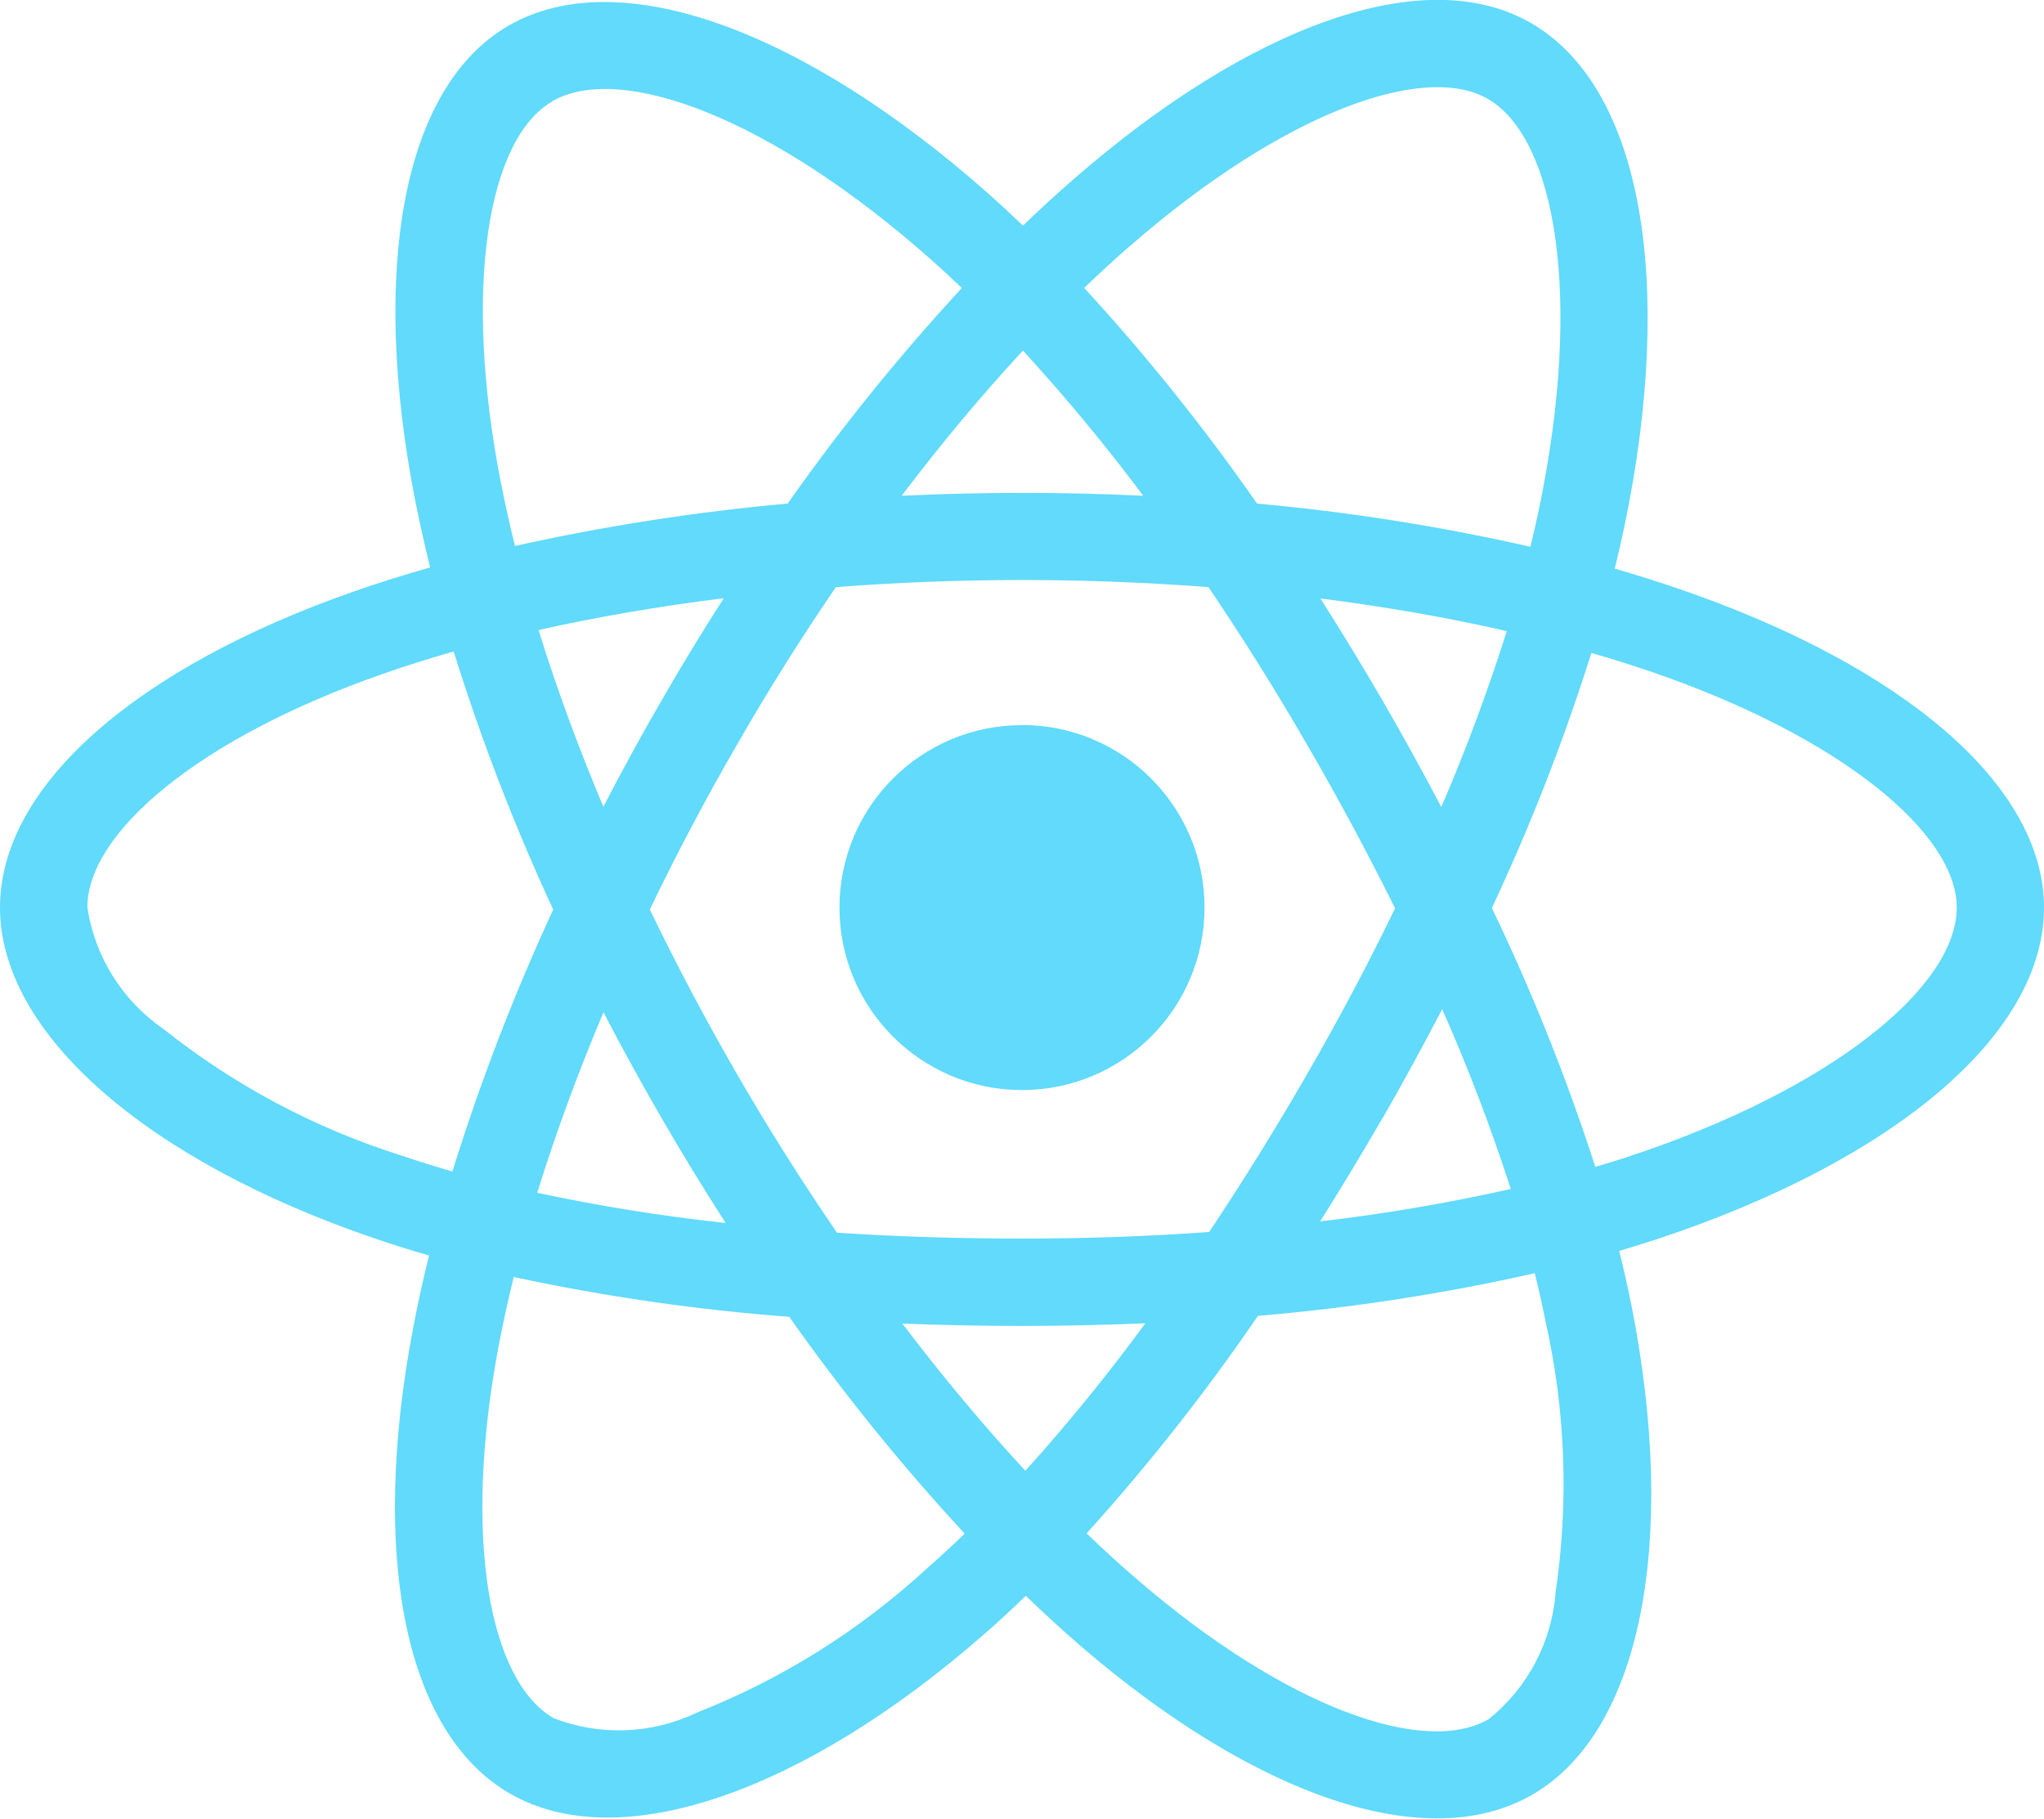
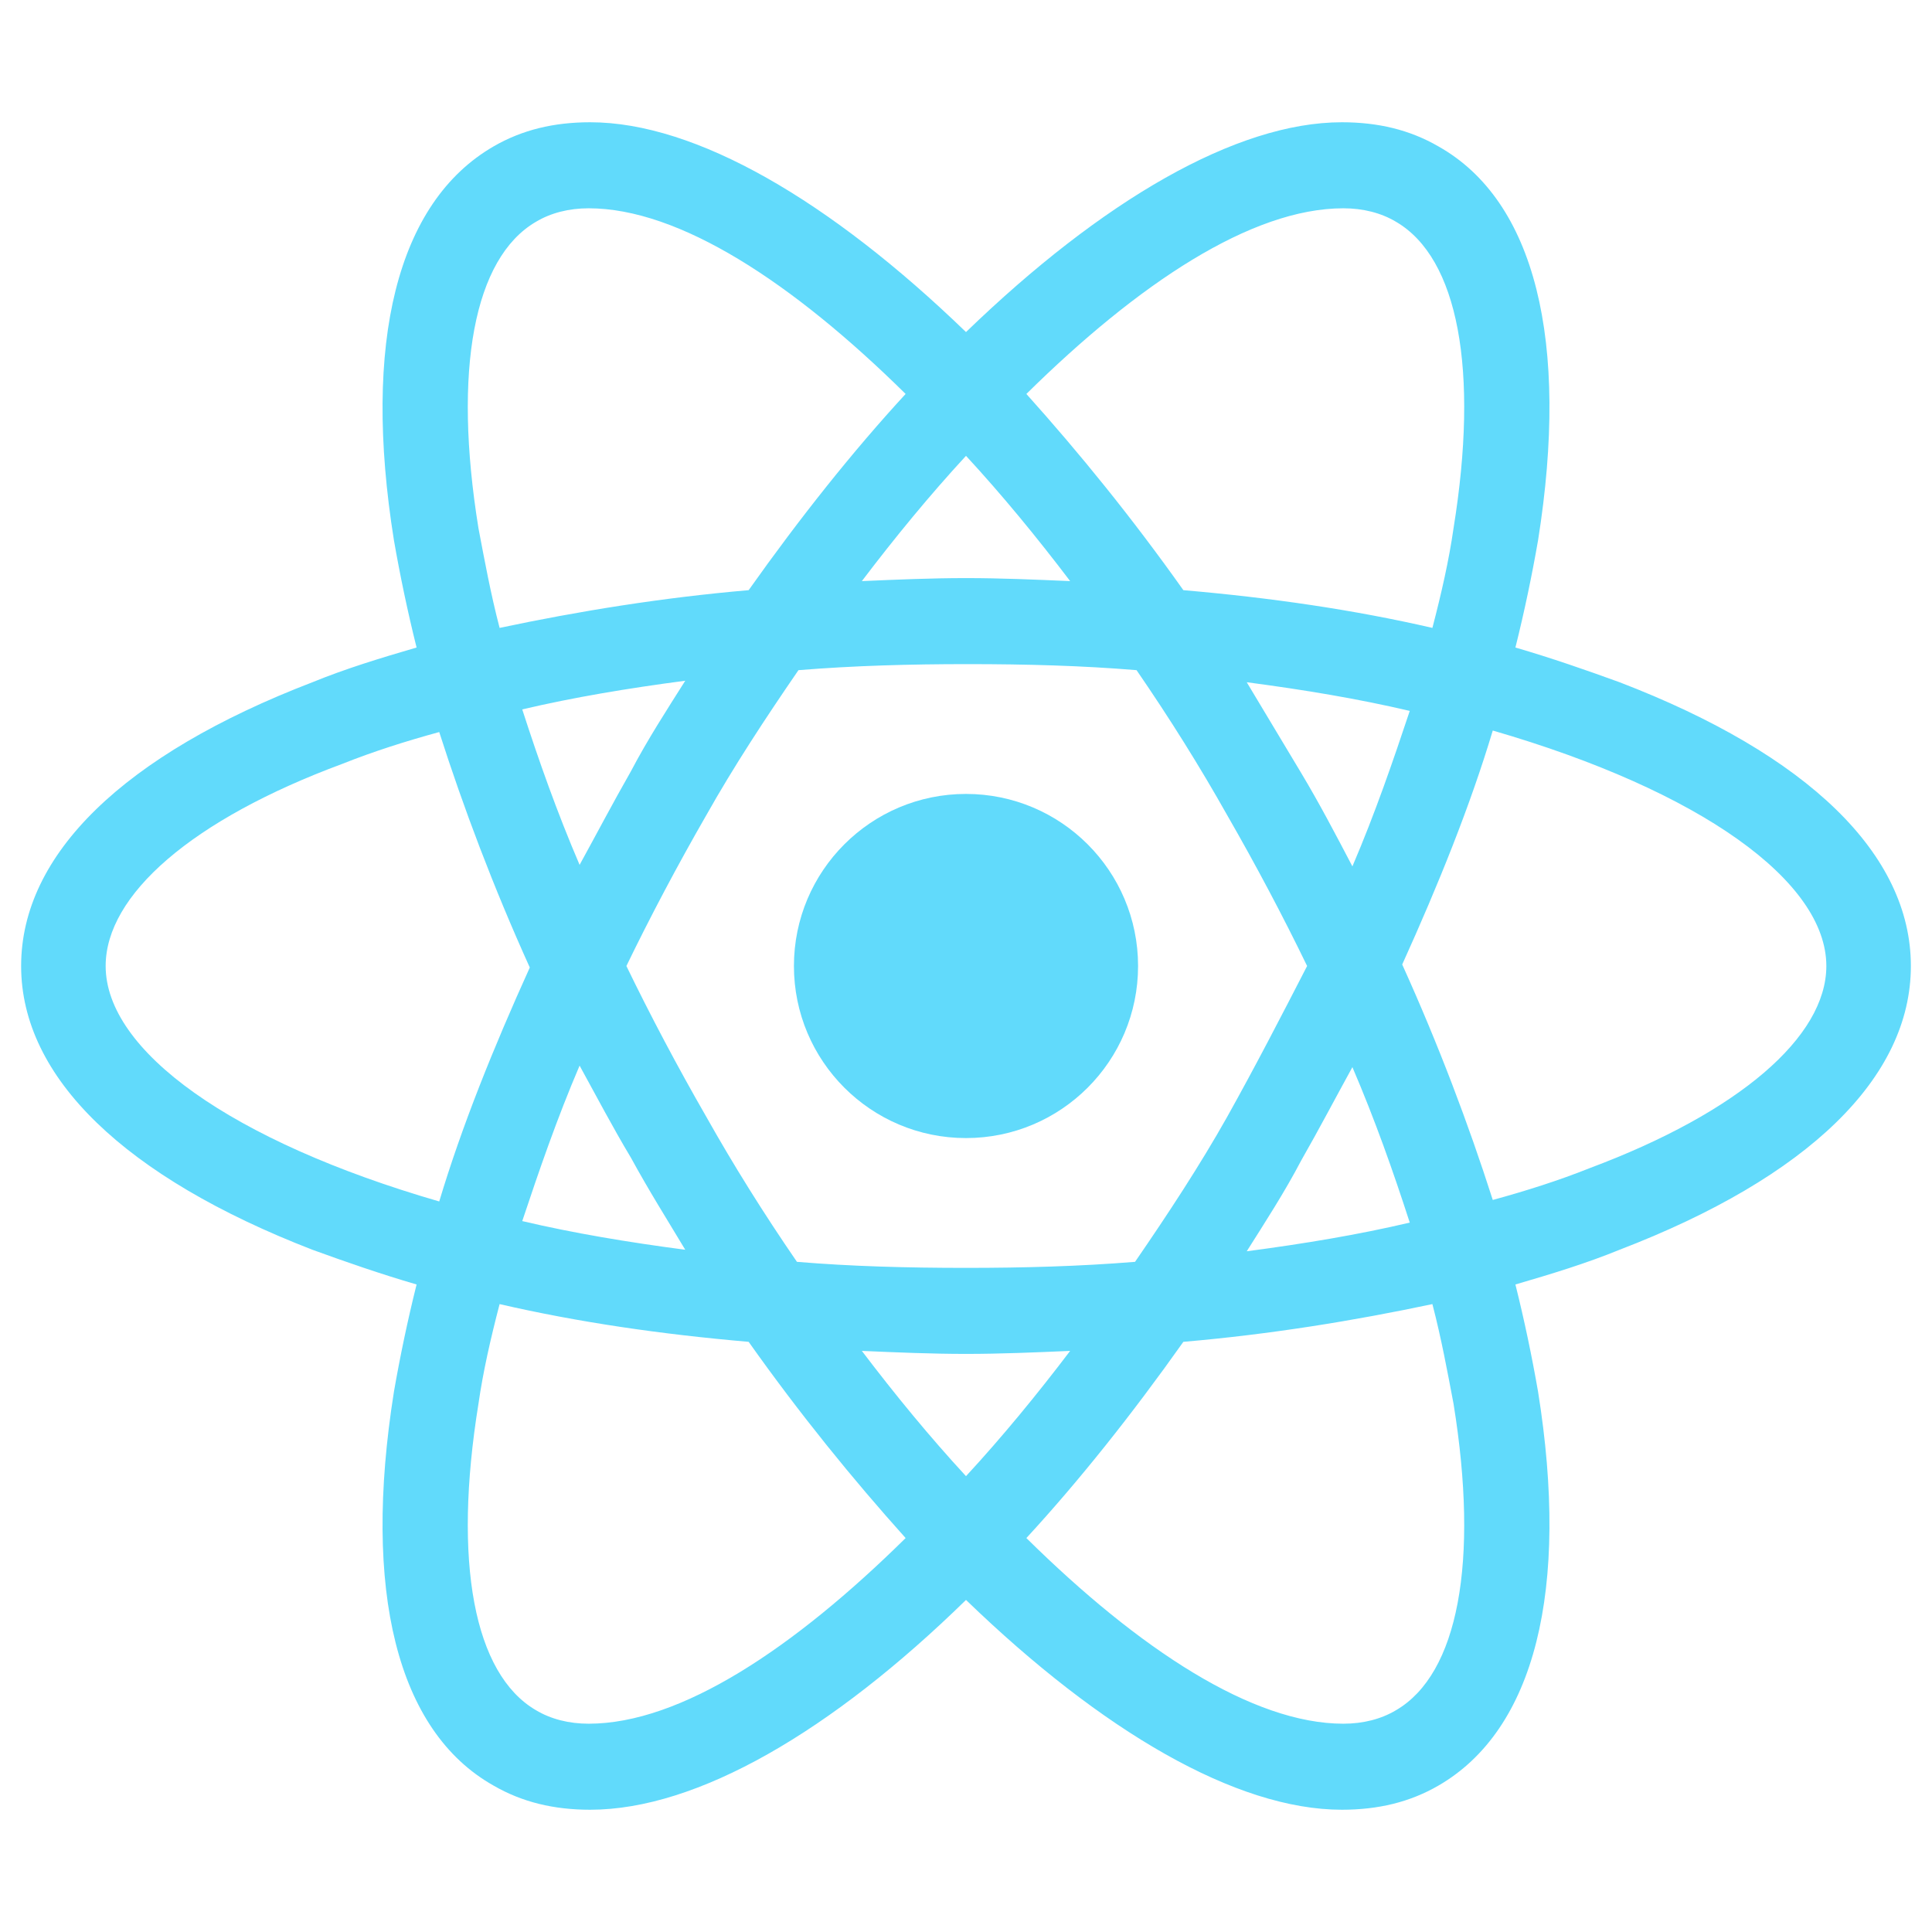
- <svg xmlns="http://www.w3.org/2000/svg" data-name="Layer 1" viewBox="0 0 23 20.463">
-   <path d="M18.91 6.633q-.367-.126-.74-.234.062-.252.115-.506c.56-2.72.194-4.912-1.058-5.634-1.2-.692-3.162.03-5.144 1.755q-.293.255-.572.525-.187-.18-.38-.352C9.053.344 6.97-.432 5.72.29 4.523.984 4.168 3.045 4.67 5.623q.077.383.17.762c-.293.084-.578.173-.85.268-2.435.85-3.99 2.18-3.99 3.56 0 1.425 1.67 2.855 4.206 3.72q.308.106.622.196-.102.407-.18.82c-.482 2.533-.106 4.545 1.09 5.235 1.234.712 3.306-.02 5.325-1.784q.24-.208.48-.442.302.293.62.568c1.956 1.682 3.886 2.36 5.08 1.67 1.235-.715 1.636-2.876 1.115-5.505q-.06-.3-.138-.614.218-.064.428-.133C21.285 13.07 23 11.657 23 10.213c0-1.386-1.605-2.725-4.09-3.58zM12.73 2.756c1.698-1.478 3.285-2.06 4.01-1.644.77.444 1.068 2.235.584 4.584q-.047.23-.103.457a23.538 23.538 0 0 0-3.076-.486A23.08 23.08 0 0 0 12.2 3.24q.258-.248.528-.484zM6.79 11.39q.313.604.653 1.19.347.6.722 1.183a20.922 20.922 0 0 1-2.12-.34c.204-.657.454-1.34.746-2.032zm0-2.31c-.286-.678-.53-1.345-.73-1.99.655-.147 1.355-.267 2.084-.358q-.366.57-.705 1.16-.34.586-.65 1.188zm.522 1.156q.454-.945.98-1.854.522-.91 1.114-1.775c.684-.052 1.385-.08 2.094-.08.712 0 1.414.028 2.098.08q.585.865 1.108 1.77.526.906.992 1.845-.46.948-.988 1.862-.523.908-1.104 1.78c-.682.05-1.387.074-2.106.074-.716 0-1.412-.022-2.082-.066q-.596-.87-1.124-1.783-.526-.91-.982-1.854zm8.25 2.34q.346-.603.666-1.22A20.867 20.867 0 0 1 17 13.38a20.852 20.852 0 0 1-2.145.365q.364-.578.706-1.17zm.656-3.495q-.318-.604-.66-1.196-.338-.582-.7-1.15c.733.093 1.436.216 2.097.367a20.96 20.96 0 0 1-.737 1.98zM11.51 3.945a21.013 21.013 0 0 1 1.354 1.634q-1.358-.065-2.718 0c.447-.59.905-1.138 1.365-1.634zM6.214 1.14c.77-.445 2.47.19 4.264 1.783.115.102.23.208.345.318a23.545 23.545 0 0 0-1.96 2.426 24.008 24.008 0 0 0-3.068.477q-.088-.352-.158-.71v.002c-.433-2.21-.146-3.876.577-4.294zM5.09 13.183q-.285-.082-.566-.177A8.324 8.324 0 0 1 1.84 11.58a2.03 2.03 0 0 1-.857-1.368c0-.837 1.248-1.905 3.33-2.63q.393-.138.792-.25a23.565 23.565 0 0 0 1.12 2.904 23.922 23.922 0 0 0-1.134 2.946zm5.326 4.48a8.322 8.322 0 0 1-2.575 1.61 2.03 2.03 0 0 1-1.612.062c-.725-.42-1.027-2.034-.616-4.2q.074-.385.168-.764a23.104 23.104 0 0 0 3.1.448 23.91 23.91 0 0 0 1.974 2.44q-.214.207-.438.403zm1.122-1.112c-.466-.502-.93-1.058-1.384-1.656q.66.026 1.346.026.703 0 1.388-.03a20.894 20.894 0 0 1-1.35 1.66zm5.967 1.367a2.03 2.03 0 0 1-.753 1.428c-.725.42-2.275-.126-3.947-1.564q-.287-.246-.578-.526a23.09 23.09 0 0 0 1.928-2.448 22.936 22.936 0 0 0 3.115-.48q.07.284.124.556a8.32 8.32 0 0 1 .11 3.035zm.834-4.907c-.127.042-.256.082-.388.12a23.06 23.06 0 0 0-1.164-2.913 23.05 23.05 0 0 0 1.12-2.87c.234.067.463.14.683.215 2.13.732 3.428 1.816 3.428 2.65 0 .89-1.403 2.044-3.68 2.798z" fill="#61dafb" />
-   <path d="M11.5 8.159a2.054 2.054 0 1 1-2.054 2.052A2.054 2.054 0 0 1 11.5 8.16" fill="#61dafb" />
+ <svg xmlns="http://www.w3.org/2000/svg" viewBox="0 0 128 128">
+   <g fill="#61DAFB">
+     <circle cx="64" cy="64" r="11.4" />
+     <path d="M107.3 45.2c-2.2-.8-4.5-1.6-6.9-2.3.6-2.4 1.1-4.8 1.5-7.1 2.1-13.2-.2-22.5-6.6-26.1-1.9-1.1-4-1.6-6.4-1.6-7 0-15.9 5.2-24.9 13.9-9-8.7-17.9-13.9-24.9-13.9-2.4 0-4.5.5-6.4 1.6-6.4 3.7-8.7 13-6.6 26.1.4 2.3.9 4.7 1.5 7.1-2.4.7-4.7 1.4-6.9 2.3C8.2 50 1.4 56.6 1.4 64s6.9 14 19.3 18.8c2.2.8 4.5 1.6 6.9 2.3-.6 2.4-1.1 4.8-1.5 7.1-2.1 13.2.2 22.5 6.6 26.1 1.9 1.1 4 1.6 6.4 1.6 7.1 0 16-5.2 24.9-13.9 9 8.7 17.9 13.9 24.9 13.9 2.4 0 4.5-.5 6.4-1.6 6.4-3.7 8.7-13 6.6-26.1-.4-2.3-.9-4.7-1.5-7.1 2.4-.7 4.7-1.4 6.9-2.3 12.5-4.8 19.3-11.4 19.3-18.8s-6.8-14-19.3-18.8zM92.5 14.7c4.1 2.4 5.5 9.8 3.8 20.3-.3 2.1-.8 4.3-1.4 6.6-5.2-1.2-10.7-2-16.5-2.5-3.4-4.8-6.9-9.1-10.4-13 7.4-7.3 14.9-12.3 21-12.3 1.3 0 2.5.3 3.5.9zM81.3 74c-1.8 3.2-3.9 6.4-6.1 9.6-3.7.3-7.4.4-11.2.4-3.9 0-7.6-.1-11.2-.4-2.2-3.2-4.2-6.4-6-9.6-1.9-3.3-3.7-6.7-5.3-10 1.6-3.3 3.4-6.7 5.3-10 1.8-3.2 3.9-6.4 6.1-9.6 3.7-.3 7.4-.4 11.2-.4 3.9 0 7.6.1 11.2.4 2.2 3.2 4.2 6.4 6 9.6 1.9 3.3 3.7 6.7 5.3 10-1.7 3.3-3.4 6.6-5.3 10zm8.3-3.3c1.5 3.5 2.7 6.9 3.8 10.3-3.4.8-7 1.4-10.8 1.9 1.2-1.9 2.5-3.9 3.6-6 1.2-2.1 2.3-4.2 3.4-6.2zM64 97.8c-2.4-2.6-4.7-5.4-6.9-8.3 2.3.1 4.6.2 6.9.2 2.3 0 4.6-.1 6.9-.2-2.2 2.9-4.5 5.7-6.9 8.3zm-18.6-15c-3.8-.5-7.4-1.1-10.8-1.9 1.1-3.3 2.3-6.8 3.8-10.3 1.1 2 2.2 4.1 3.4 6.1 1.2 2.2 2.4 4.1 3.6 6.1zm-7-25.5c-1.5-3.5-2.7-6.9-3.8-10.3 3.4-.8 7-1.4 10.8-1.9-1.2 1.9-2.5 3.9-3.6 6-1.2 2.1-2.3 4.2-3.4 6.2zM64 30.2c2.4 2.6 4.7 5.4 6.9 8.3-2.3-.1-4.6-.2-6.9-.2-2.3 0-4.6.1-6.9.2 2.2-2.9 4.5-5.7 6.9-8.3zm22.2 21l-3.6-6c3.8.5 7.4 1.1 10.8 1.9-1.1 3.3-2.3 6.8-3.8 10.3-1.1-2.1-2.2-4.2-3.4-6.2zM31.7 35c-1.7-10.5-.3-17.9 3.8-20.3 1-.6 2.2-.9 3.5-.9 6 0 13.5 4.9 21 12.3-3.5 3.8-7 8.2-10.4 13-5.8.5-11.3 1.4-16.5 2.5-.6-2.3-1-4.5-1.4-6.6zM7 64c0-4.7 5.7-9.7 15.7-13.4 2-.8 4.2-1.5 6.4-2.1 1.6 5 3.6 10.3 6 15.6-2.4 5.3-4.5 10.5-6 15.5C15.3 75.6 7 69.6 7 64zm28.5 49.3c-4.1-2.4-5.5-9.8-3.8-20.3.3-2.1.8-4.3 1.4-6.6 5.2 1.2 10.7 2 16.5 2.5 3.4 4.8 6.9 9.1 10.4 13-7.4 7.3-14.9 12.3-21 12.3-1.3 0-2.5-.3-3.5-.9zM96.3 93c1.7 10.5.3 17.9-3.8 20.3-1 .6-2.2.9-3.5.9-6 0-13.5-4.9-21-12.3 3.5-3.8 7-8.2 10.4-13 5.8-.5 11.3-1.4 16.5-2.5.6 2.3 1 4.5 1.4 6.6zm9-15.6c-2 .8-4.2 1.5-6.4 2.1-1.6-5-3.6-10.3-6-15.6 2.4-5.3 4.5-10.5 6-15.5 13.8 4 22.1 10 22.1 15.6 0 4.7-5.8 9.7-15.7 13.4z" />
+   </g>
</svg>
